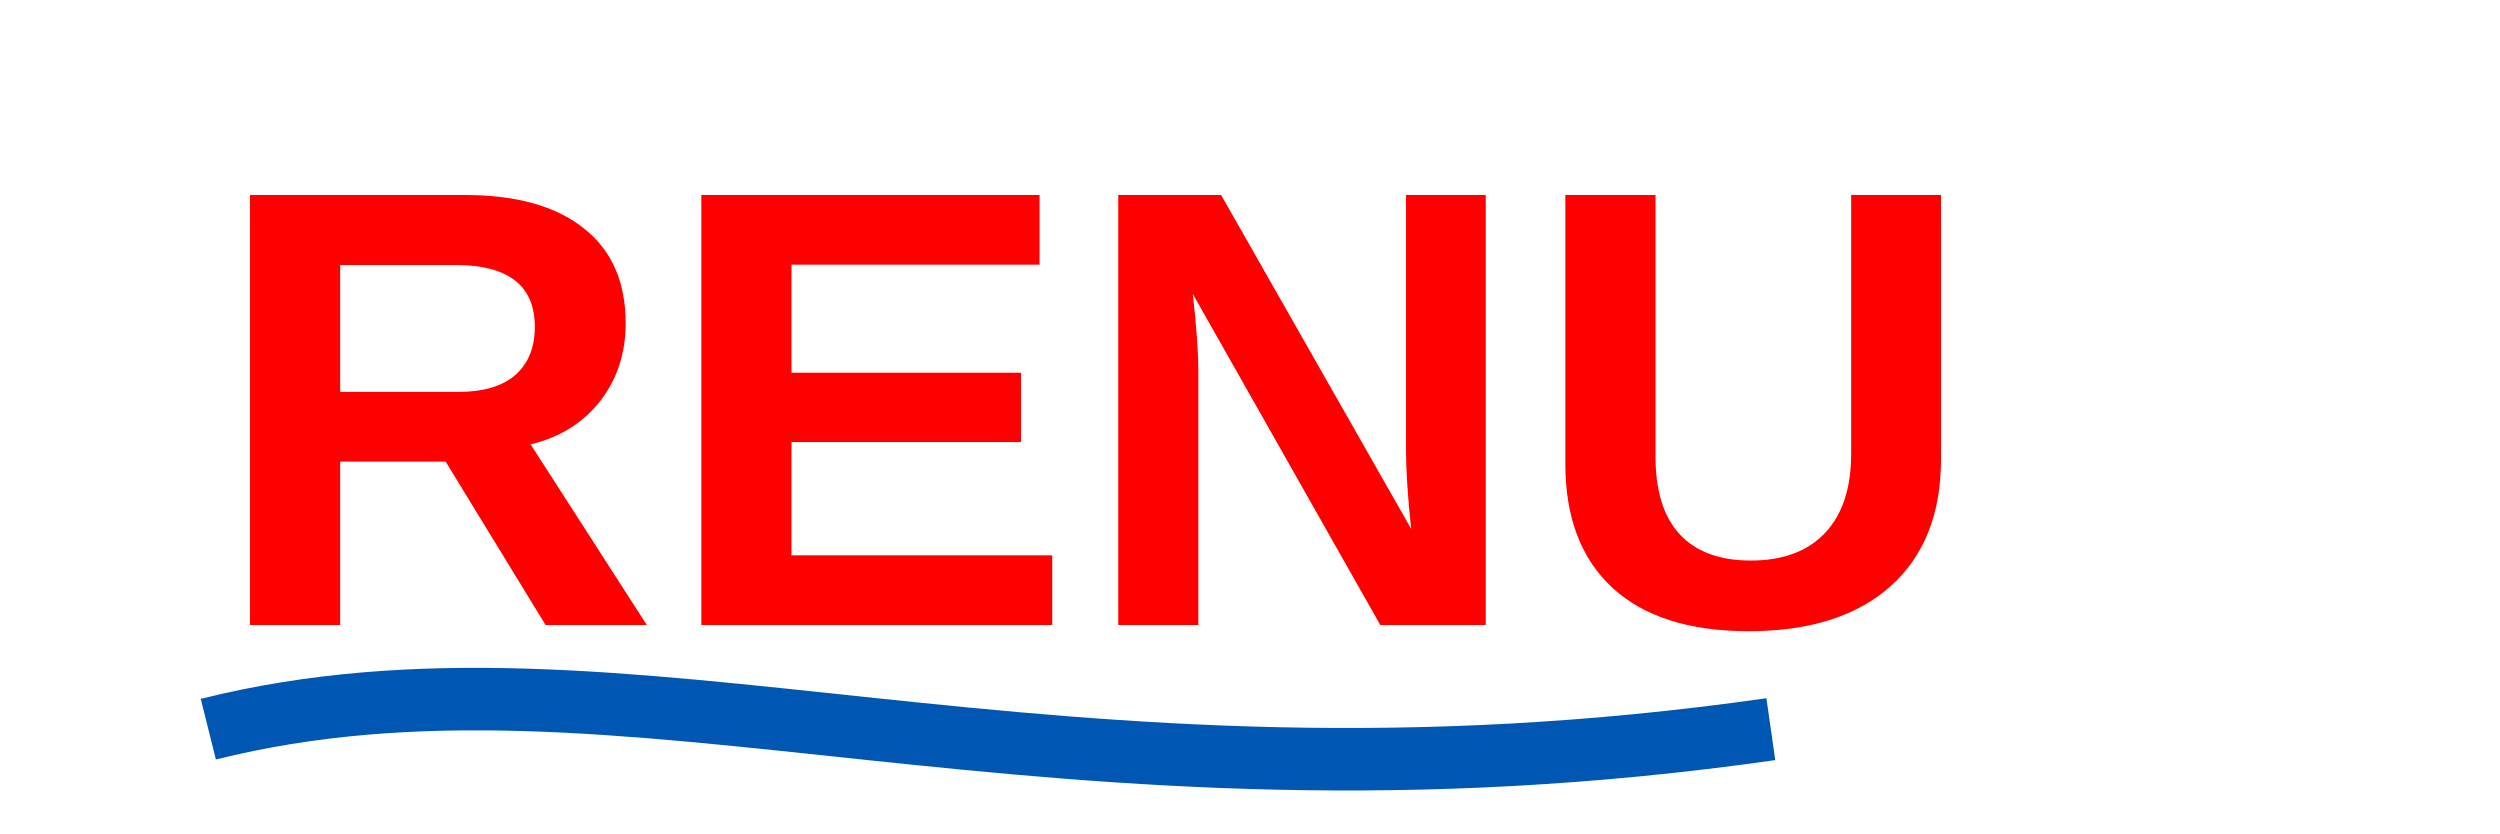
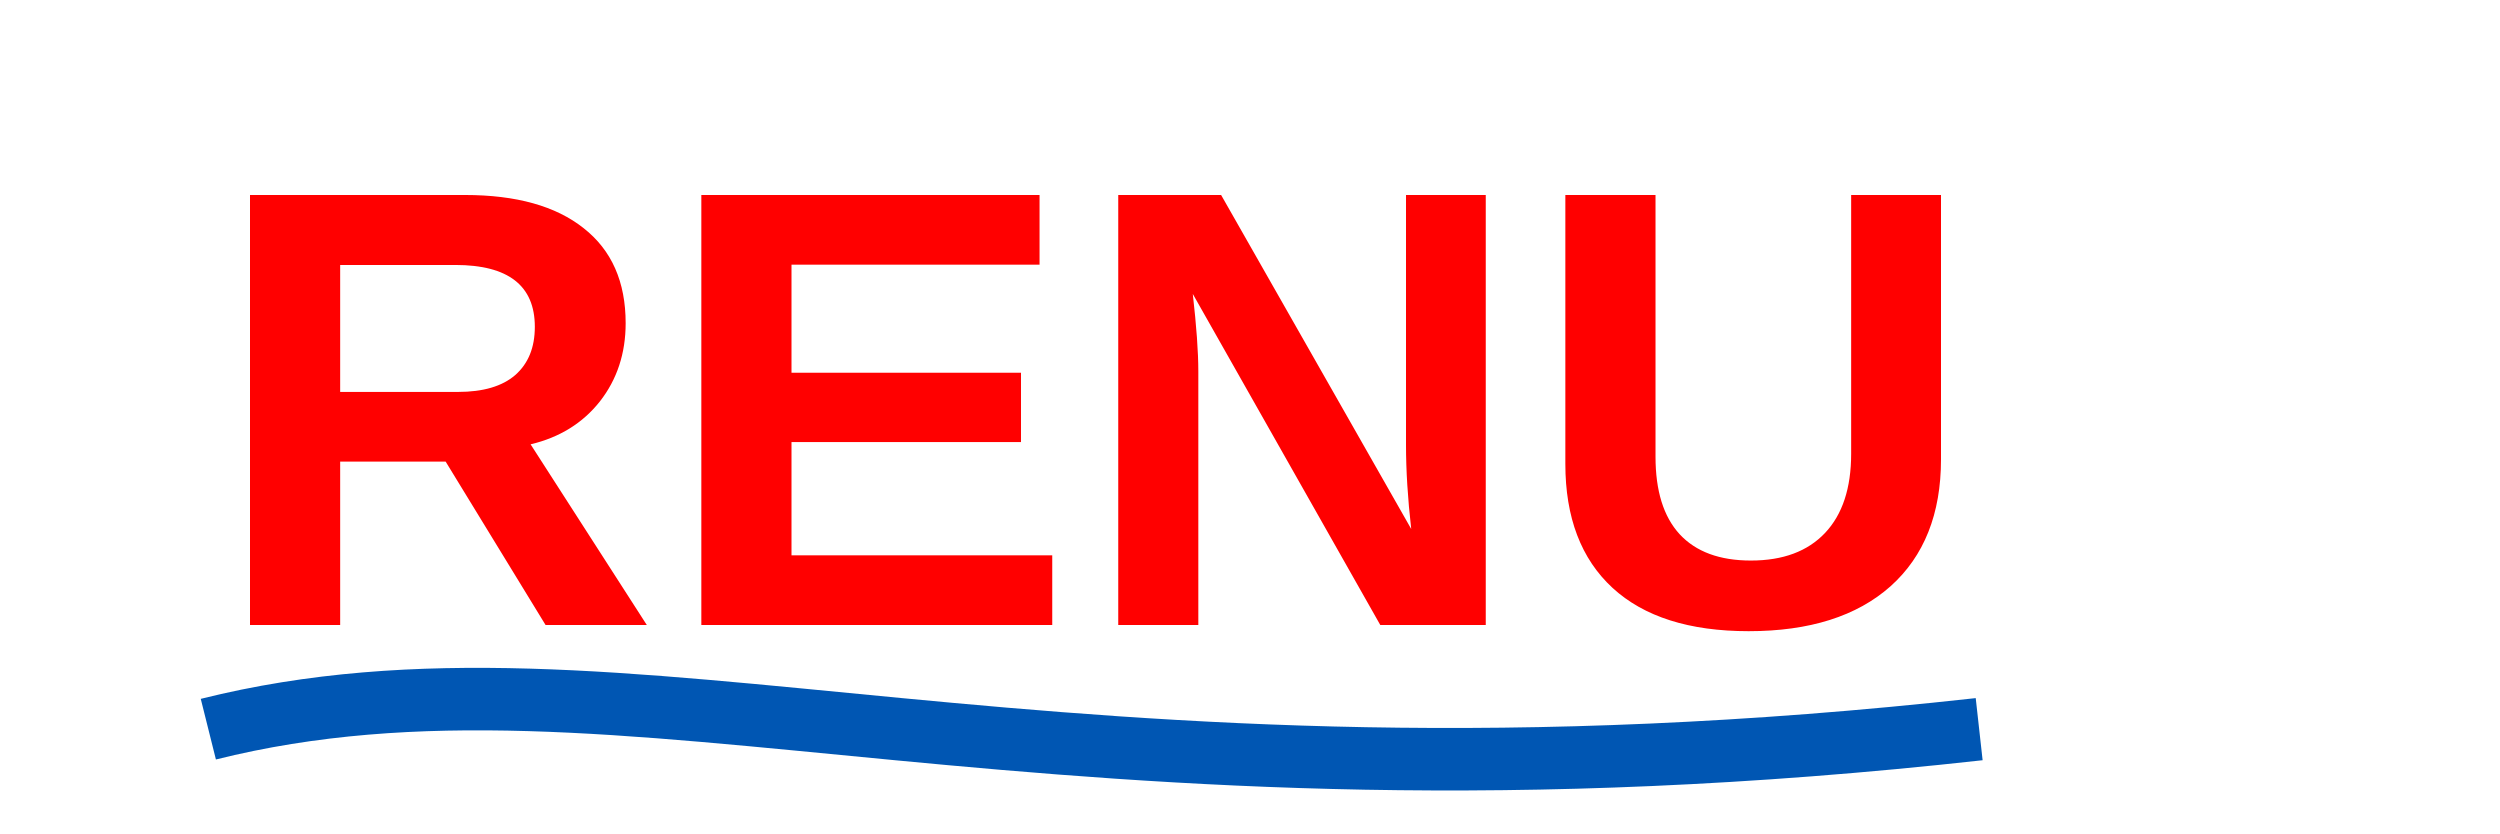
<svg xmlns="http://www.w3.org/2000/svg" width="120" height="40" viewBox="0 0 120 40">
  <text x="10" y="30" font-family="Arial" font-size="30" fill="#FF0000" font-weight="bold">RENU</text>
-   <path d="M10 35 C 30 30, 50 40, 85 35" stroke="#0056b3" stroke-width="3" fill="none" />
+   <path d="M10 35 C 30 30, 50 40, 95 35" stroke="#0056b3" stroke-width="3" fill="none" />
</svg>
